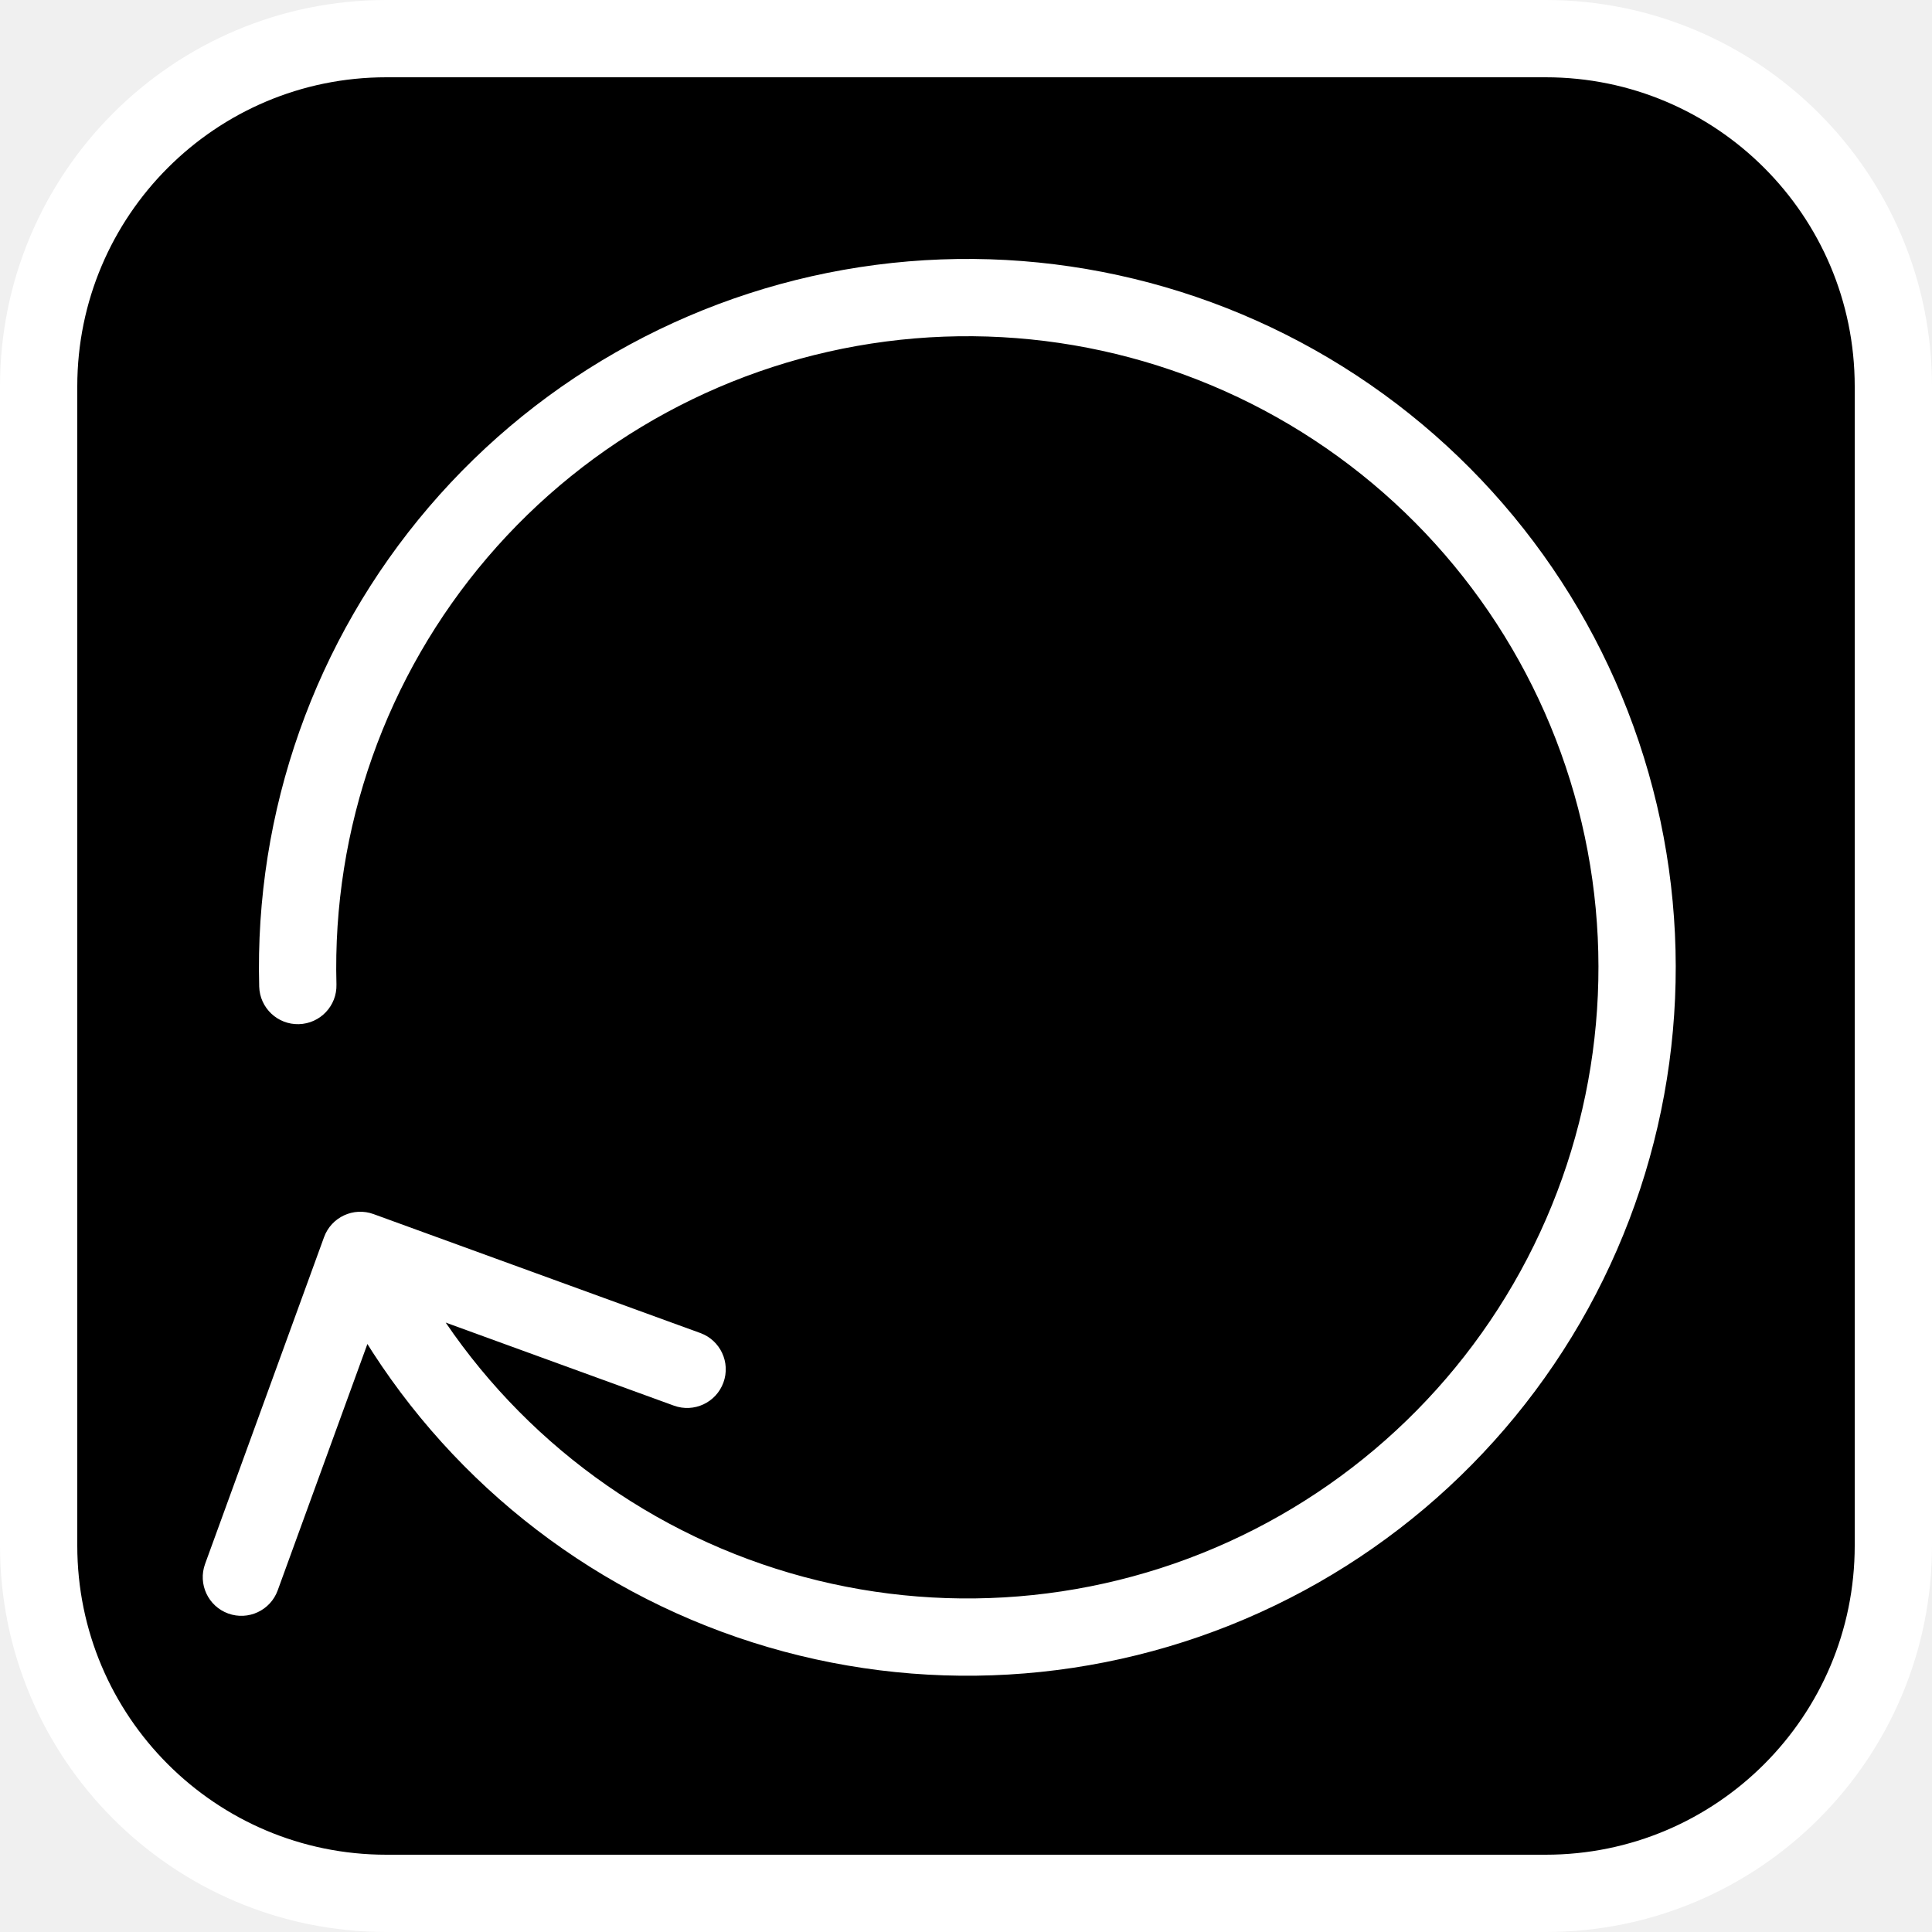
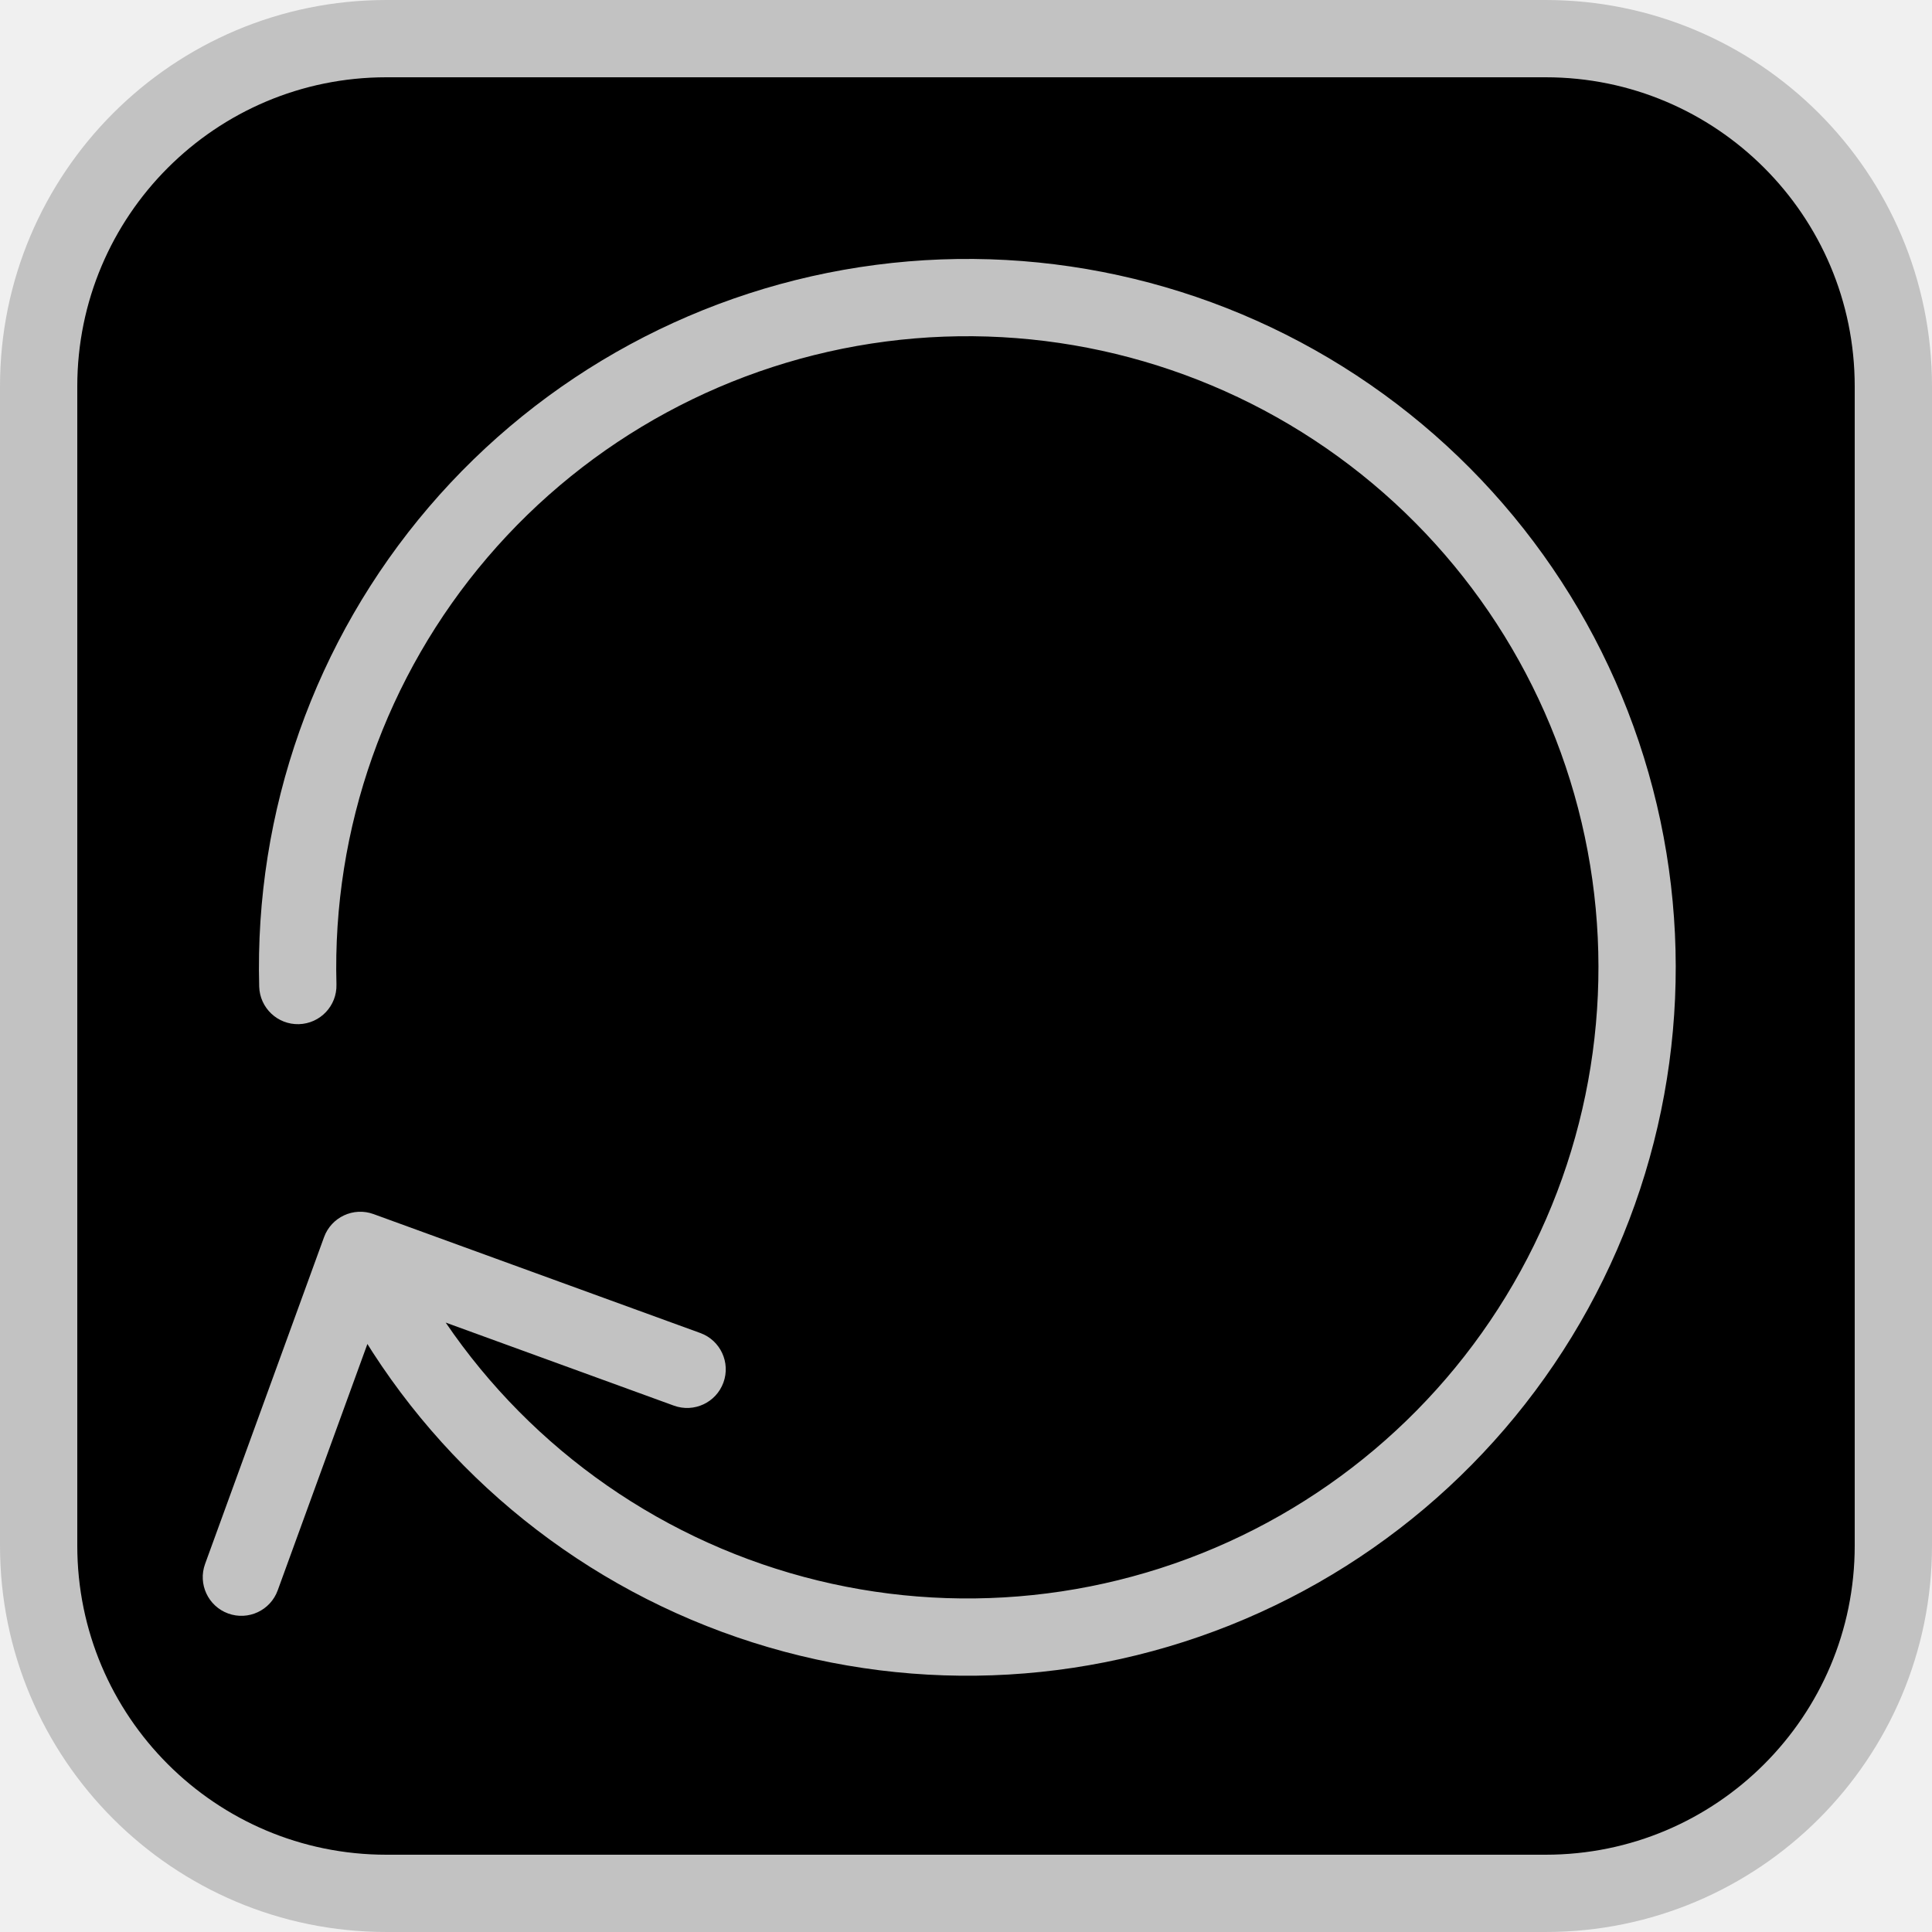
<svg xmlns="http://www.w3.org/2000/svg" width="75" height="75" viewBox="0 0 75 75" fill="none">
-   <rect x="1.5" y="1.5" width="72" height="72" rx="13.5" fill="#000000" stroke="#ffffff" stroke-width="3" />
-   <path d="M14.501 47.131C13.723 46.847 12.862 47.249 12.579 48.027L7.961 60.713C7.678 61.491 8.079 62.352 8.858 62.636C9.636 62.919 10.497 62.517 10.78 61.739L14.885 50.463L26.161 54.567C26.939 54.85 27.8 54.449 28.083 53.67C28.367 52.892 27.965 52.031 27.187 51.748L14.501 47.131ZM27.422 61.498L26.838 62.879L27.422 61.498ZM46.077 62.115L46.568 63.532L46.077 62.115ZM62.857 31.58L64.317 31.236L62.857 31.58ZM10.062 38.299C10.085 39.127 10.774 39.78 11.602 39.758C12.431 39.735 13.084 39.046 13.061 38.218L10.062 38.299ZM12.629 49.174C15.505 55.344 20.568 60.227 26.838 62.879L28.006 60.116C22.421 57.753 17.91 53.403 15.348 47.906L12.629 49.174ZM26.838 62.879C33.107 65.531 40.137 65.764 46.568 63.532L45.585 60.698C39.855 62.686 33.592 62.479 28.006 60.116L26.838 62.879ZM46.568 63.532C52.999 61.3 58.374 56.762 61.653 50.797L59.023 49.352C56.102 54.667 51.314 58.709 45.585 60.698L46.568 63.532ZM61.653 50.797C64.931 44.831 65.88 37.861 64.317 31.236L61.397 31.925C62.79 37.827 61.944 44.037 59.023 49.352L61.653 50.797ZM64.317 31.236C62.753 24.611 58.788 18.801 53.188 14.93L51.483 17.398C56.471 20.846 60.004 26.022 61.397 31.925L64.317 31.236ZM53.188 14.93C47.589 11.059 40.752 9.403 34.002 10.282L34.389 13.257C40.403 12.474 46.494 13.95 51.483 17.398L53.188 14.93ZM34.002 10.282C27.252 11.161 21.067 14.512 16.645 19.688L18.926 21.636C22.866 17.026 28.375 14.04 34.389 13.257L34.002 10.282ZM16.645 19.688C12.223 24.863 9.877 31.494 10.062 38.299L13.061 38.218C12.896 32.155 14.986 26.247 18.926 21.636L16.645 19.688Z" fill="white" />
+   <rect x="1.5" y="1.5" width="72" height="72" rx="13.5" fill="#000000" stroke="#c2c2c2" stroke-width="3" />
+   <path d="M14.501 47.131C13.723 46.847 12.862 47.249 12.579 48.027L7.961 60.713C7.678 61.491 8.079 62.352 8.858 62.636C9.636 62.919 10.497 62.517 10.78 61.739L14.885 50.463L26.161 54.567C26.939 54.85 27.8 54.449 28.083 53.67C28.367 52.892 27.965 52.031 27.187 51.748L14.501 47.131ZM27.422 61.498L26.838 62.879L27.422 61.498ZM46.077 62.115L46.568 63.532L46.077 62.115ZM62.857 31.58L64.317 31.236L62.857 31.58ZM10.062 38.299C10.085 39.127 10.774 39.78 11.602 39.758C12.431 39.735 13.084 39.046 13.061 38.218L10.062 38.299ZM12.629 49.174C15.505 55.344 20.568 60.227 26.838 62.879L28.006 60.116C22.421 57.753 17.91 53.403 15.348 47.906L12.629 49.174ZM26.838 62.879C33.107 65.531 40.137 65.764 46.568 63.532L45.585 60.698C39.855 62.686 33.592 62.479 28.006 60.116L26.838 62.879ZM46.568 63.532C52.999 61.3 58.374 56.762 61.653 50.797L59.023 49.352C56.102 54.667 51.314 58.709 45.585 60.698L46.568 63.532ZM61.653 50.797C64.931 44.831 65.88 37.861 64.317 31.236L61.397 31.925C62.79 37.827 61.944 44.037 59.023 49.352L61.653 50.797ZM64.317 31.236C62.753 24.611 58.788 18.801 53.188 14.93L51.483 17.398C56.471 20.846 60.004 26.022 61.397 31.925L64.317 31.236ZM53.188 14.93C47.589 11.059 40.752 9.403 34.002 10.282L34.389 13.257C40.403 12.474 46.494 13.95 51.483 17.398L53.188 14.93ZM34.002 10.282C27.252 11.161 21.067 14.512 16.645 19.688L18.926 21.636C22.866 17.026 28.375 14.04 34.389 13.257L34.002 10.282ZM16.645 19.688C12.223 24.863 9.877 31.494 10.062 38.299L13.061 38.218C12.896 32.155 14.986 26.247 18.926 21.636L16.645 19.688Z" fill="#c2c2c2" />
</svg>
